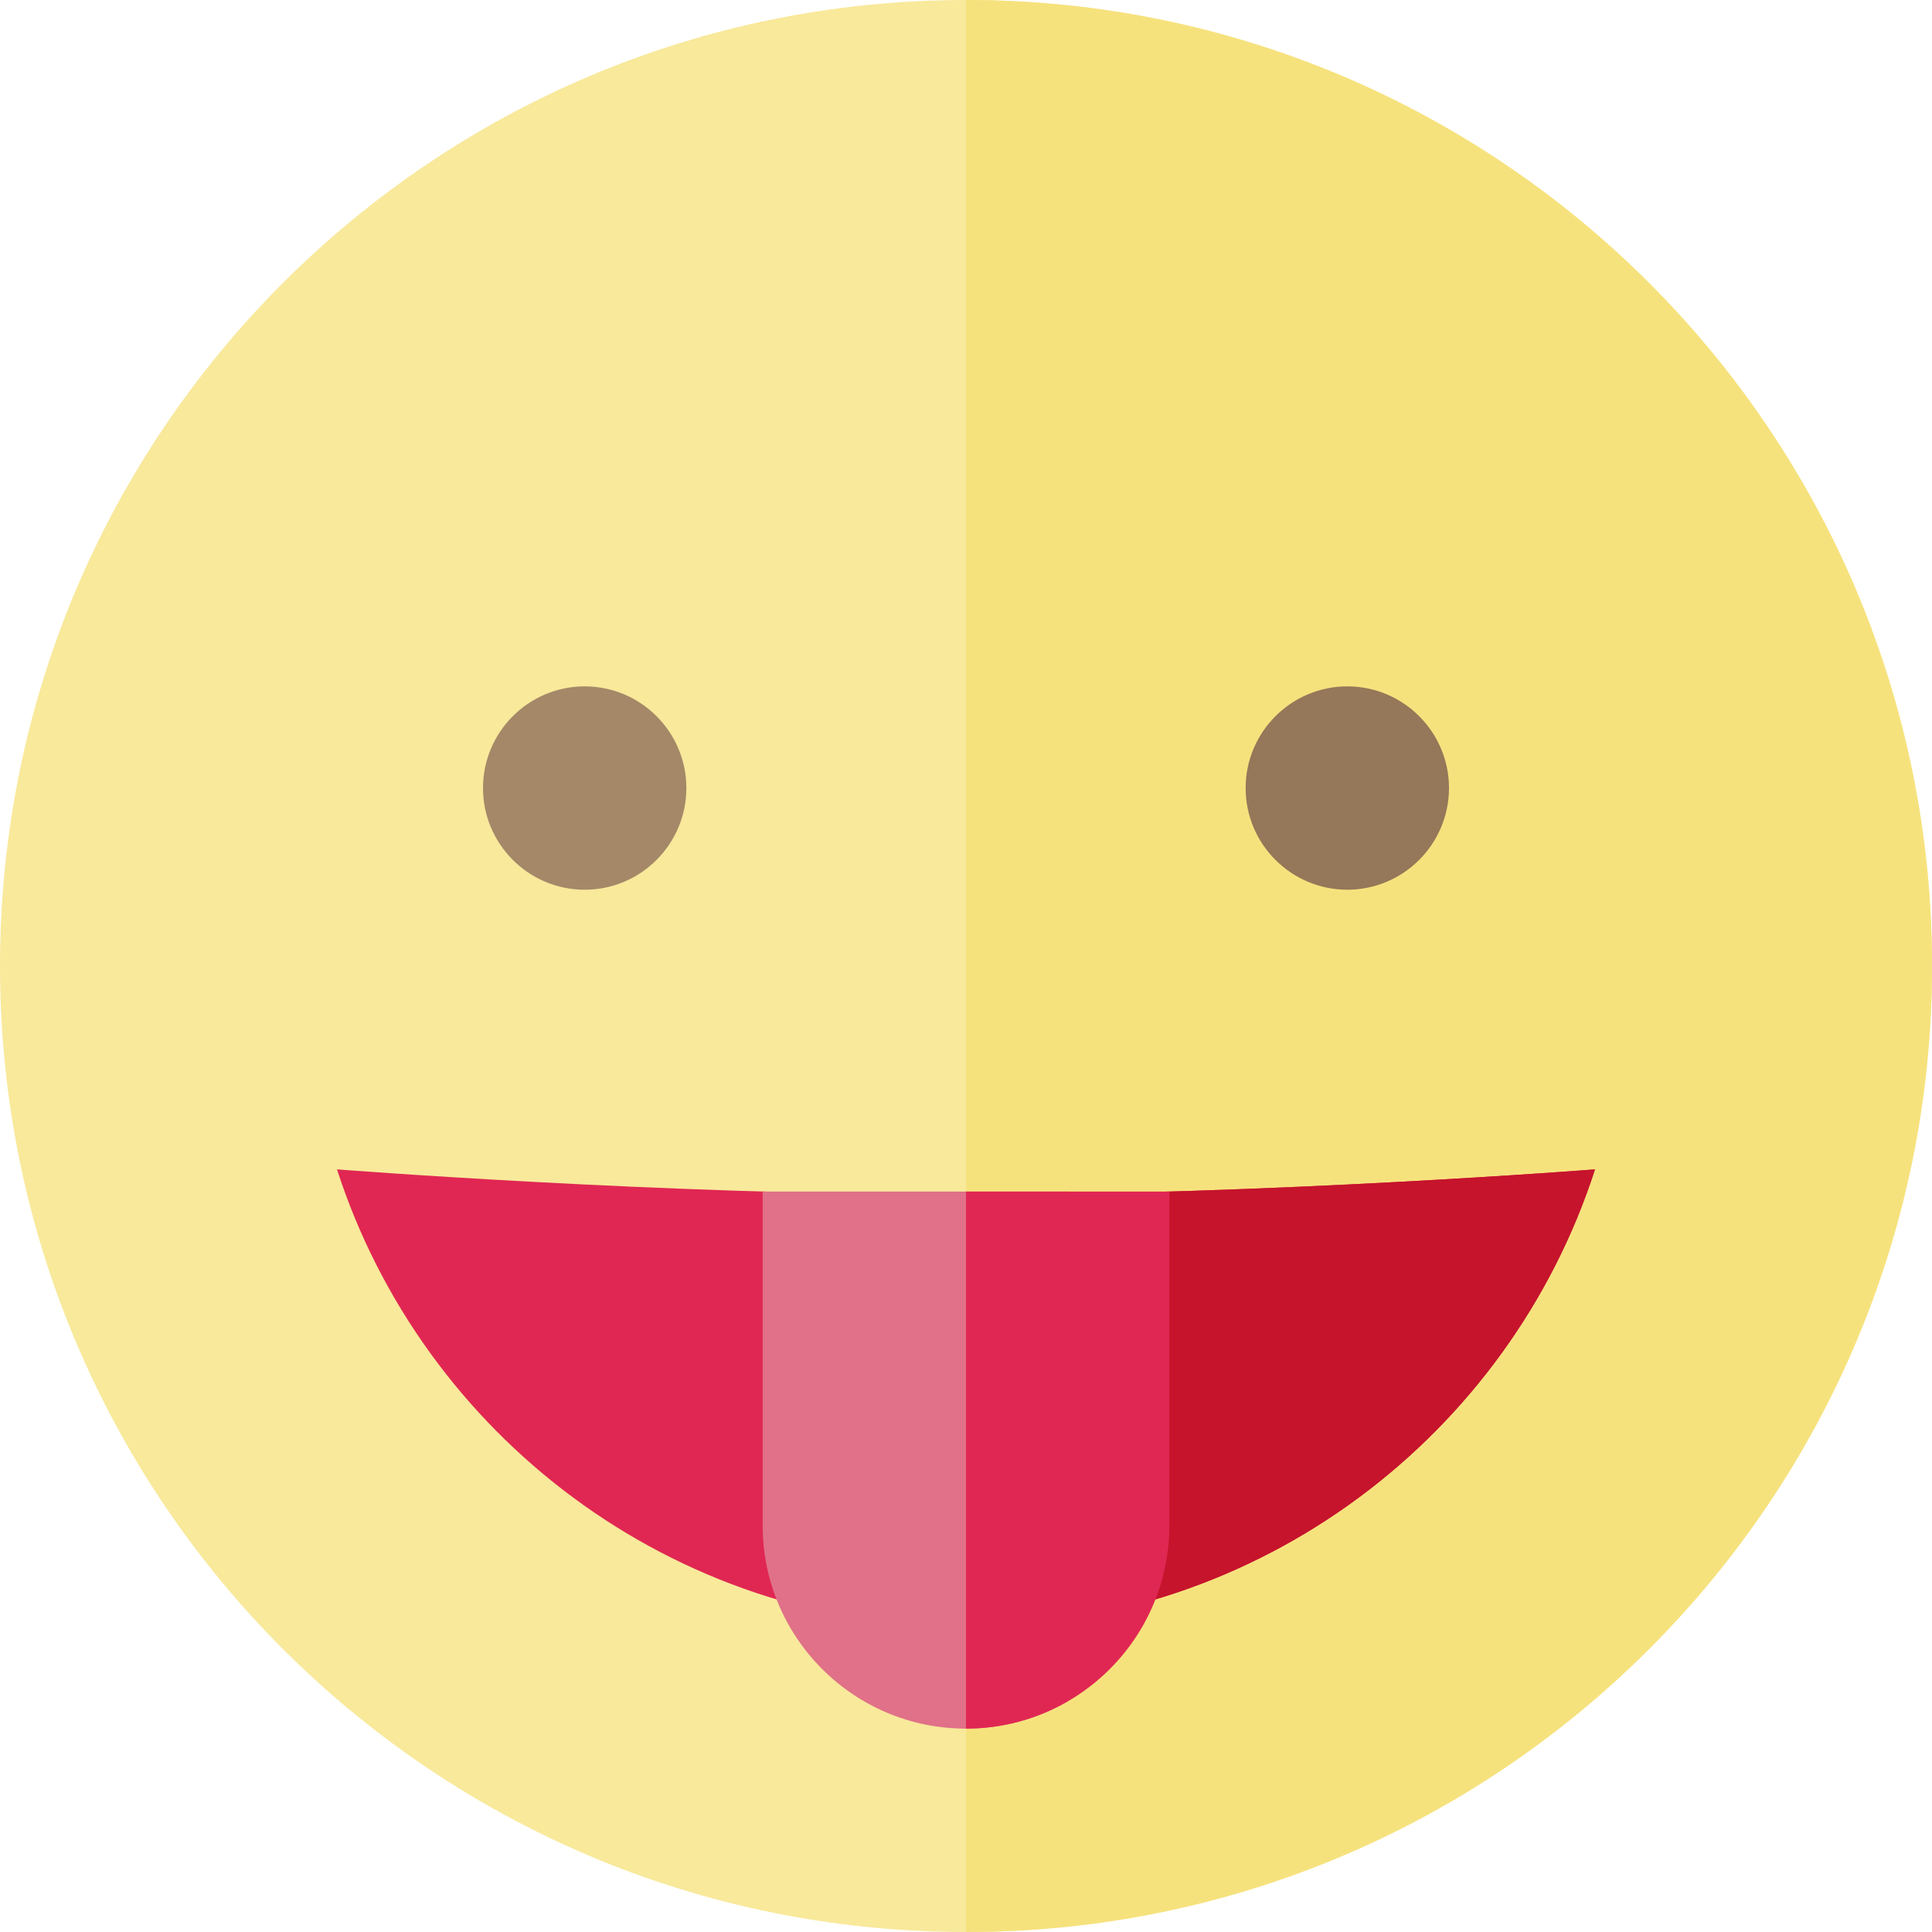
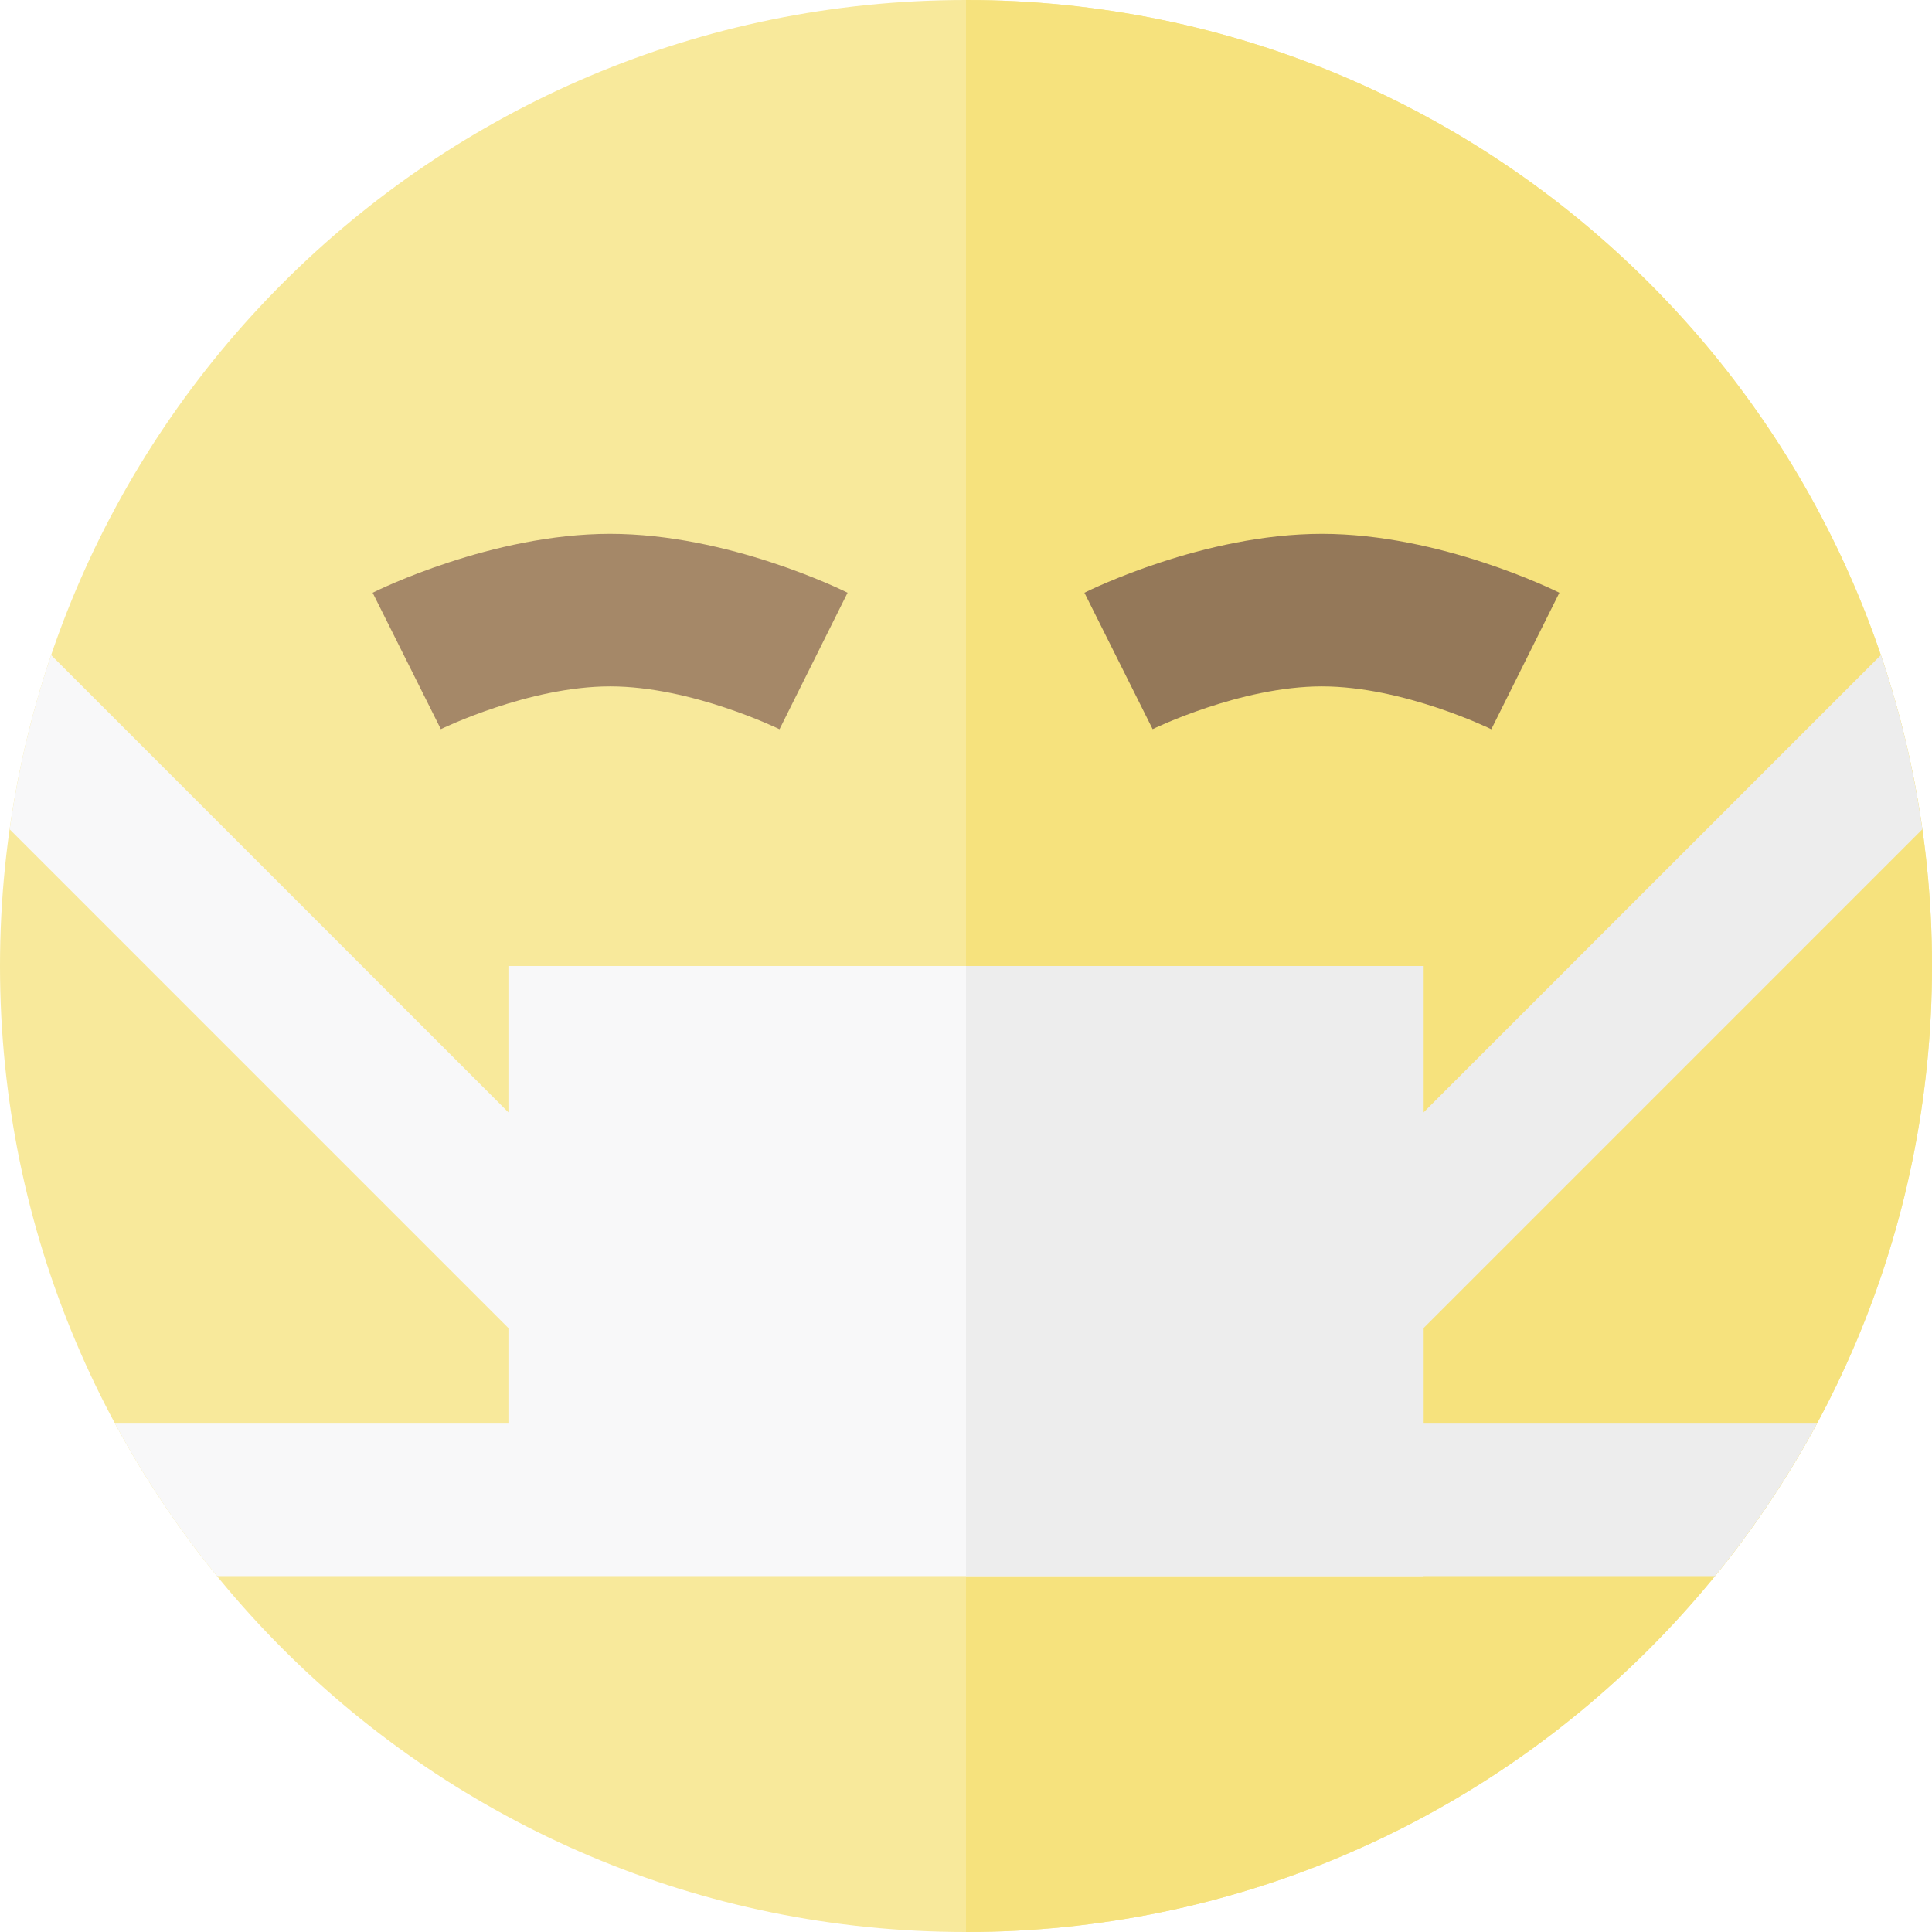
<svg xmlns="http://www.w3.org/2000/svg" version="1.1" id="Layer_1" x="0px" y="0px" viewBox="0 0 512 512" style="enable-background:new 0 0 512 512;" xml:space="preserve">
  <circle style="fill:#F8E99B;" cx="256" cy="256" r="256" />
  <path style="fill:#F6E27D;" d="M256,0v512c141.385,0,256-114.615,256-256S397.385,0,256,0z" />
-   <path style="fill:#E02753;" d="M89.304,309.895C112.038,380.258,178.07,431.158,256,431.158c77.932,0,143.964-50.9,166.696-121.263  c0,0-85.854,6.737-166.696,6.737S89.304,309.895,89.304,309.895z" />
-   <path style="fill:#C5142C;" d="M256,316.632v114.526c77.932,0,143.964-50.9,166.696-121.263  C422.696,309.895,336.842,316.632,256,316.632z" />
-   <path style="fill:#E07188;" d="M202.105,315.772v88.439c0,29.766,24.129,53.895,53.895,53.895c9.82,0,19.018-2.64,26.947-7.227  V315.772H202.105z" />
-   <path style="fill:#E02753;" d="M256,315.772v142.333c29.766,0,53.895-24.129,53.895-53.895v-88.439H256z" />
-   <path style="fill:#A58868;" d="M154.947,235.789c-14.859,0-26.947-12.089-26.947-26.947s12.089-26.947,26.947-26.947  c14.861,0,26.947,12.089,26.947,26.947C181.889,223.704,169.801,235.789,154.947,235.789z" />
-   <path style="fill:#947859;" d="M357.053,235.789c-14.859,0-26.947-12.089-26.947-26.947s12.089-26.947,26.947-26.947  c14.861,0,26.947,12.089,26.947,26.947C383.995,223.704,371.906,235.789,357.053,235.789z" />
+   <path style="fill:#F8F8F9;" d="M148.211,417.684h229.053V256H134.737v38.787L13.553,173.603  c-5.036,14.826-8.736,30.267-10.989,46.174L134.737,351.95v25.313H30.496c7.734,14.352,16.802,27.878,27.032,40.421h77.208H148.211z  " />
+   <path style="fill:#947859;" d="M395.214,193.256c-0.23-0.113-23.243-11.361-44.898-11.361c-21.573,0-44.629,11.226-44.857,11.339  l-18.076-36.153c1.273-0.639,31.576-15.608,62.933-15.608s61.66,14.969,62.933,15.608L395.214,193.256z" />
+   <path style="fill:#A58868;" d="M206.583,193.256c-0.23-0.113-23.243-11.361-44.898-11.361c-21.573,0-44.629,11.226-44.857,11.339  l-18.076-36.153c1.275-0.639,31.576-15.608,62.933-15.608s61.658,14.969,62.933,15.608L206.583,193.256z" />
+   <path style="fill:#EDEDED;" d="M377.263,351.95l132.174-132.174c-2.254-15.907-5.953-31.348-10.989-46.174L377.263,294.787V256H256  v161.684h107.789h13.474h77.21c10.231-12.543,19.297-26.069,27.032-40.421H377.263V351.95z" />
  <g>
</g>
  <g>
</g>
  <g>
</g>
  <g>
</g>
  <g>
</g>
  <g>
</g>
  <g>
</g>
  <g>
</g>
  <g>
</g>
  <g>
</g>
  <g>
</g>
  <g>
</g>
  <g>
</g>
  <g>
</g>
  <g>
</g>
</svg>
